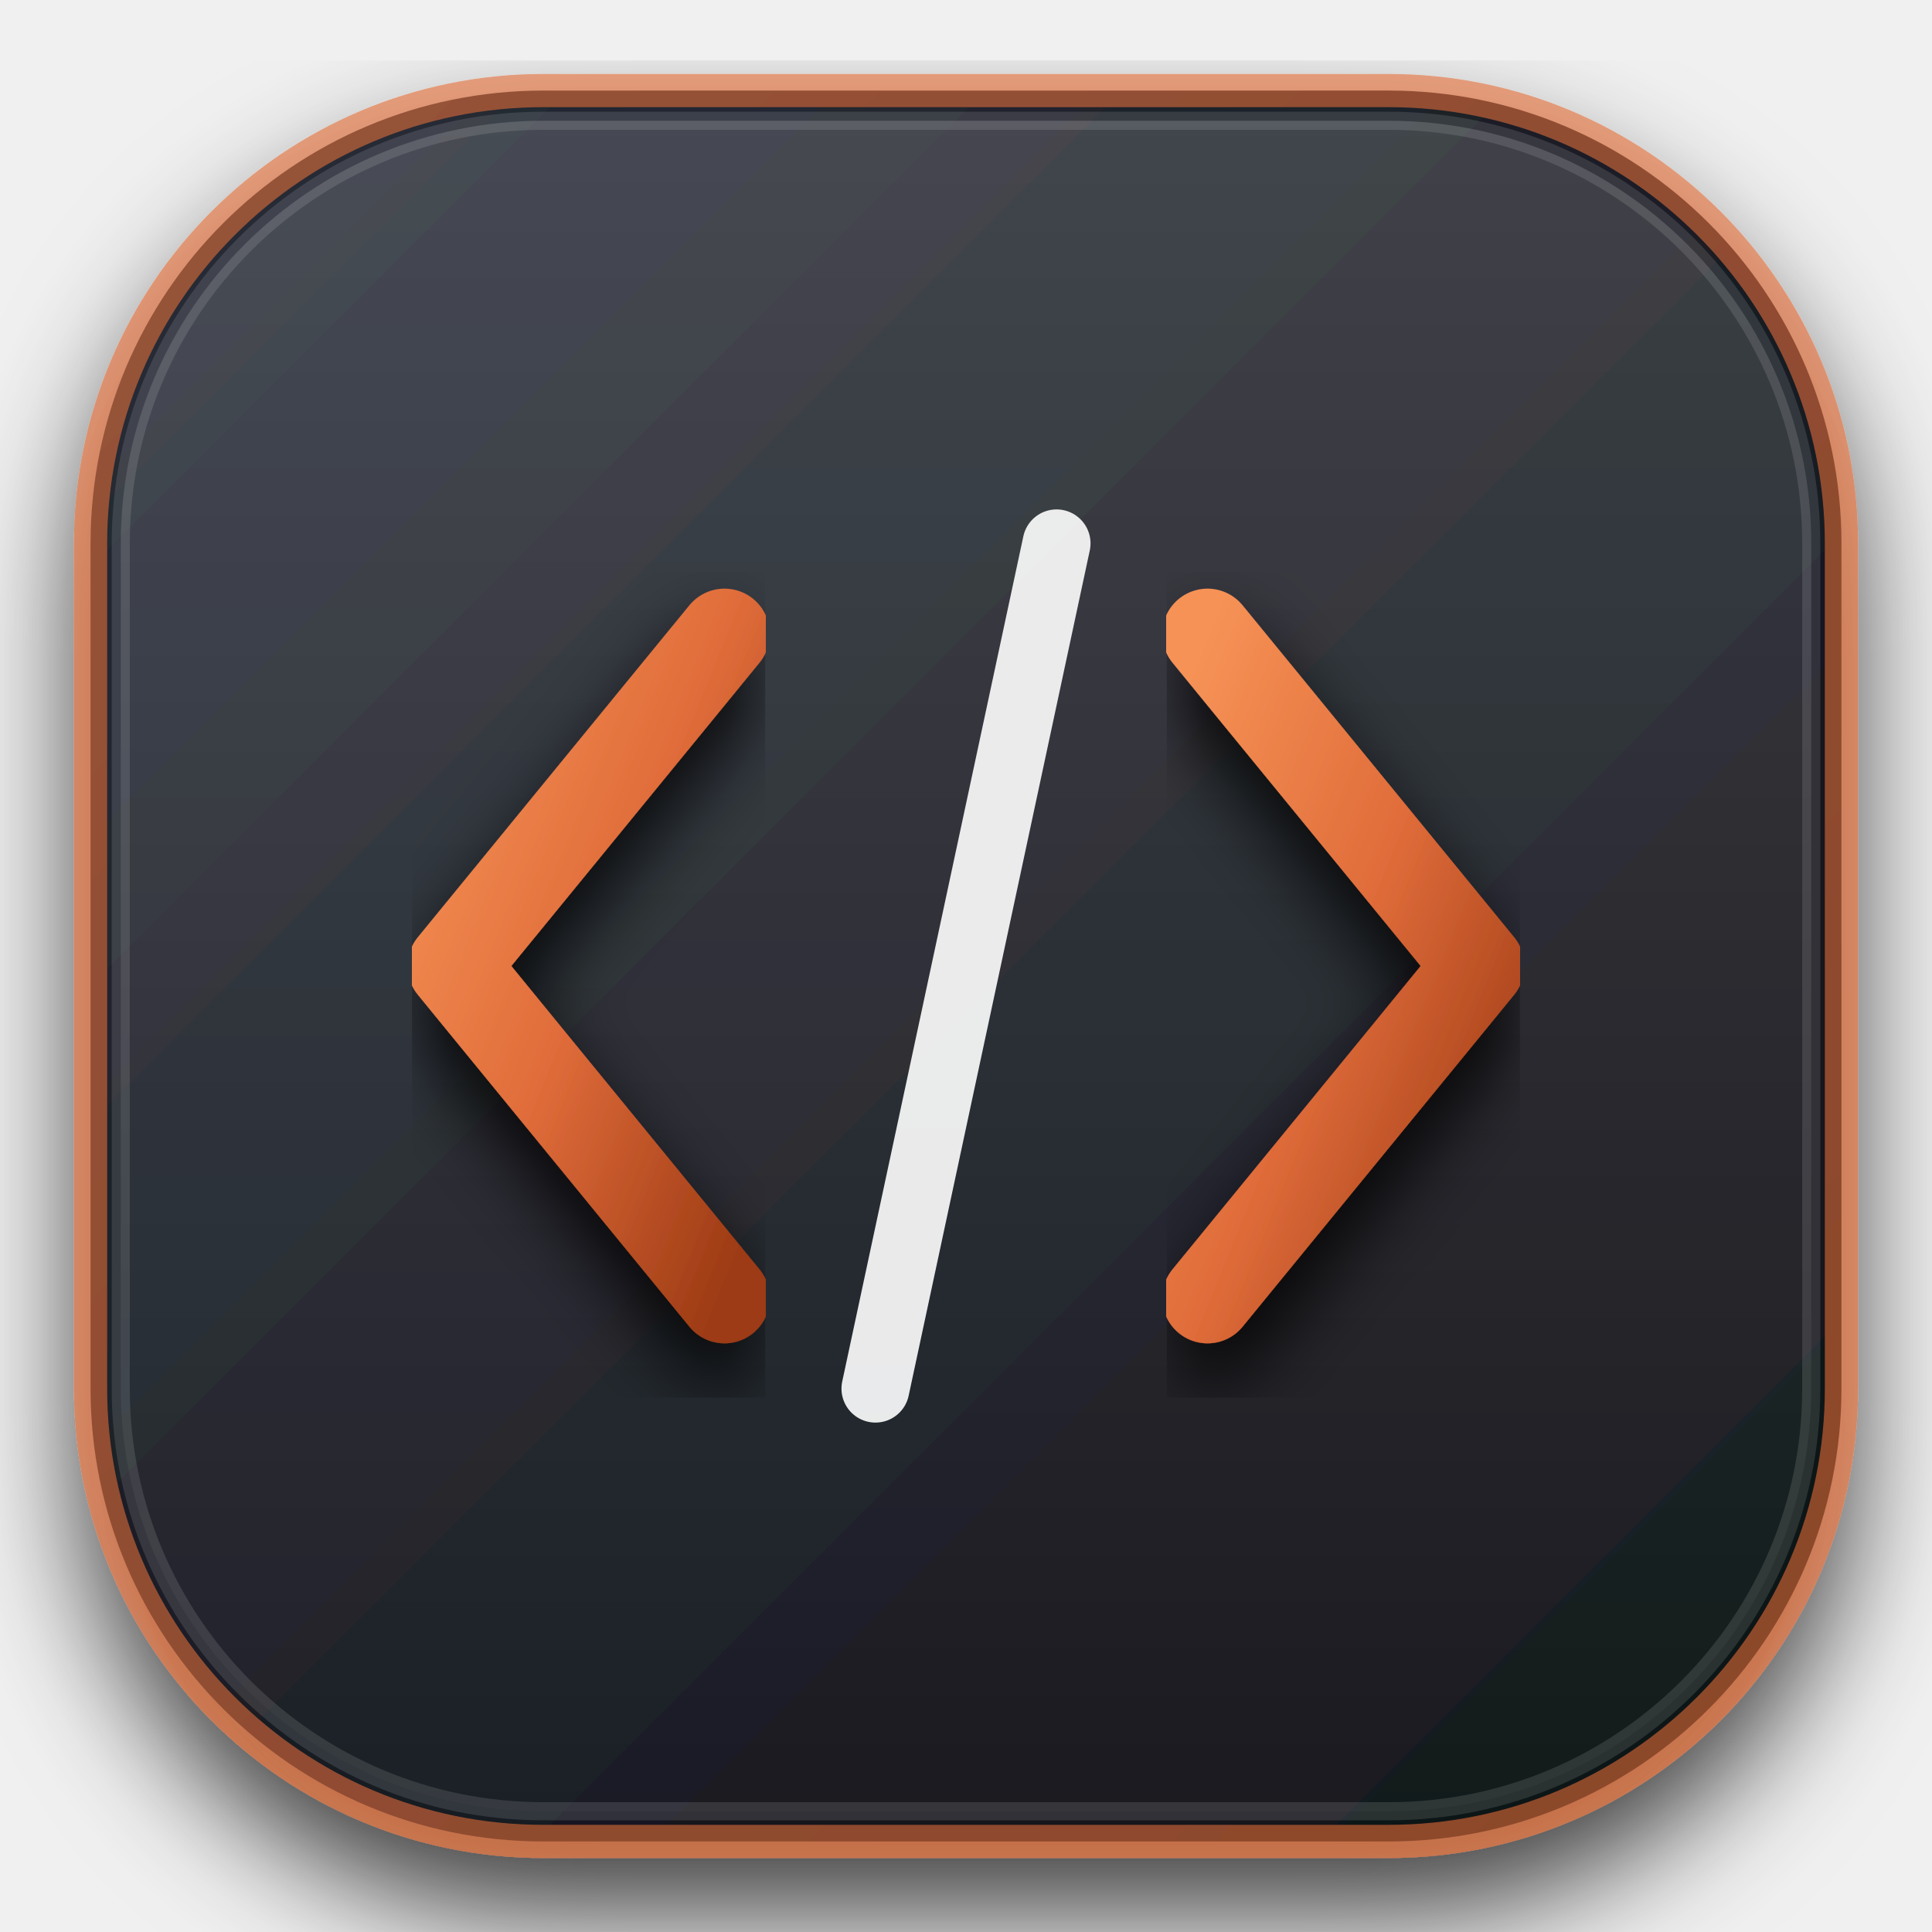
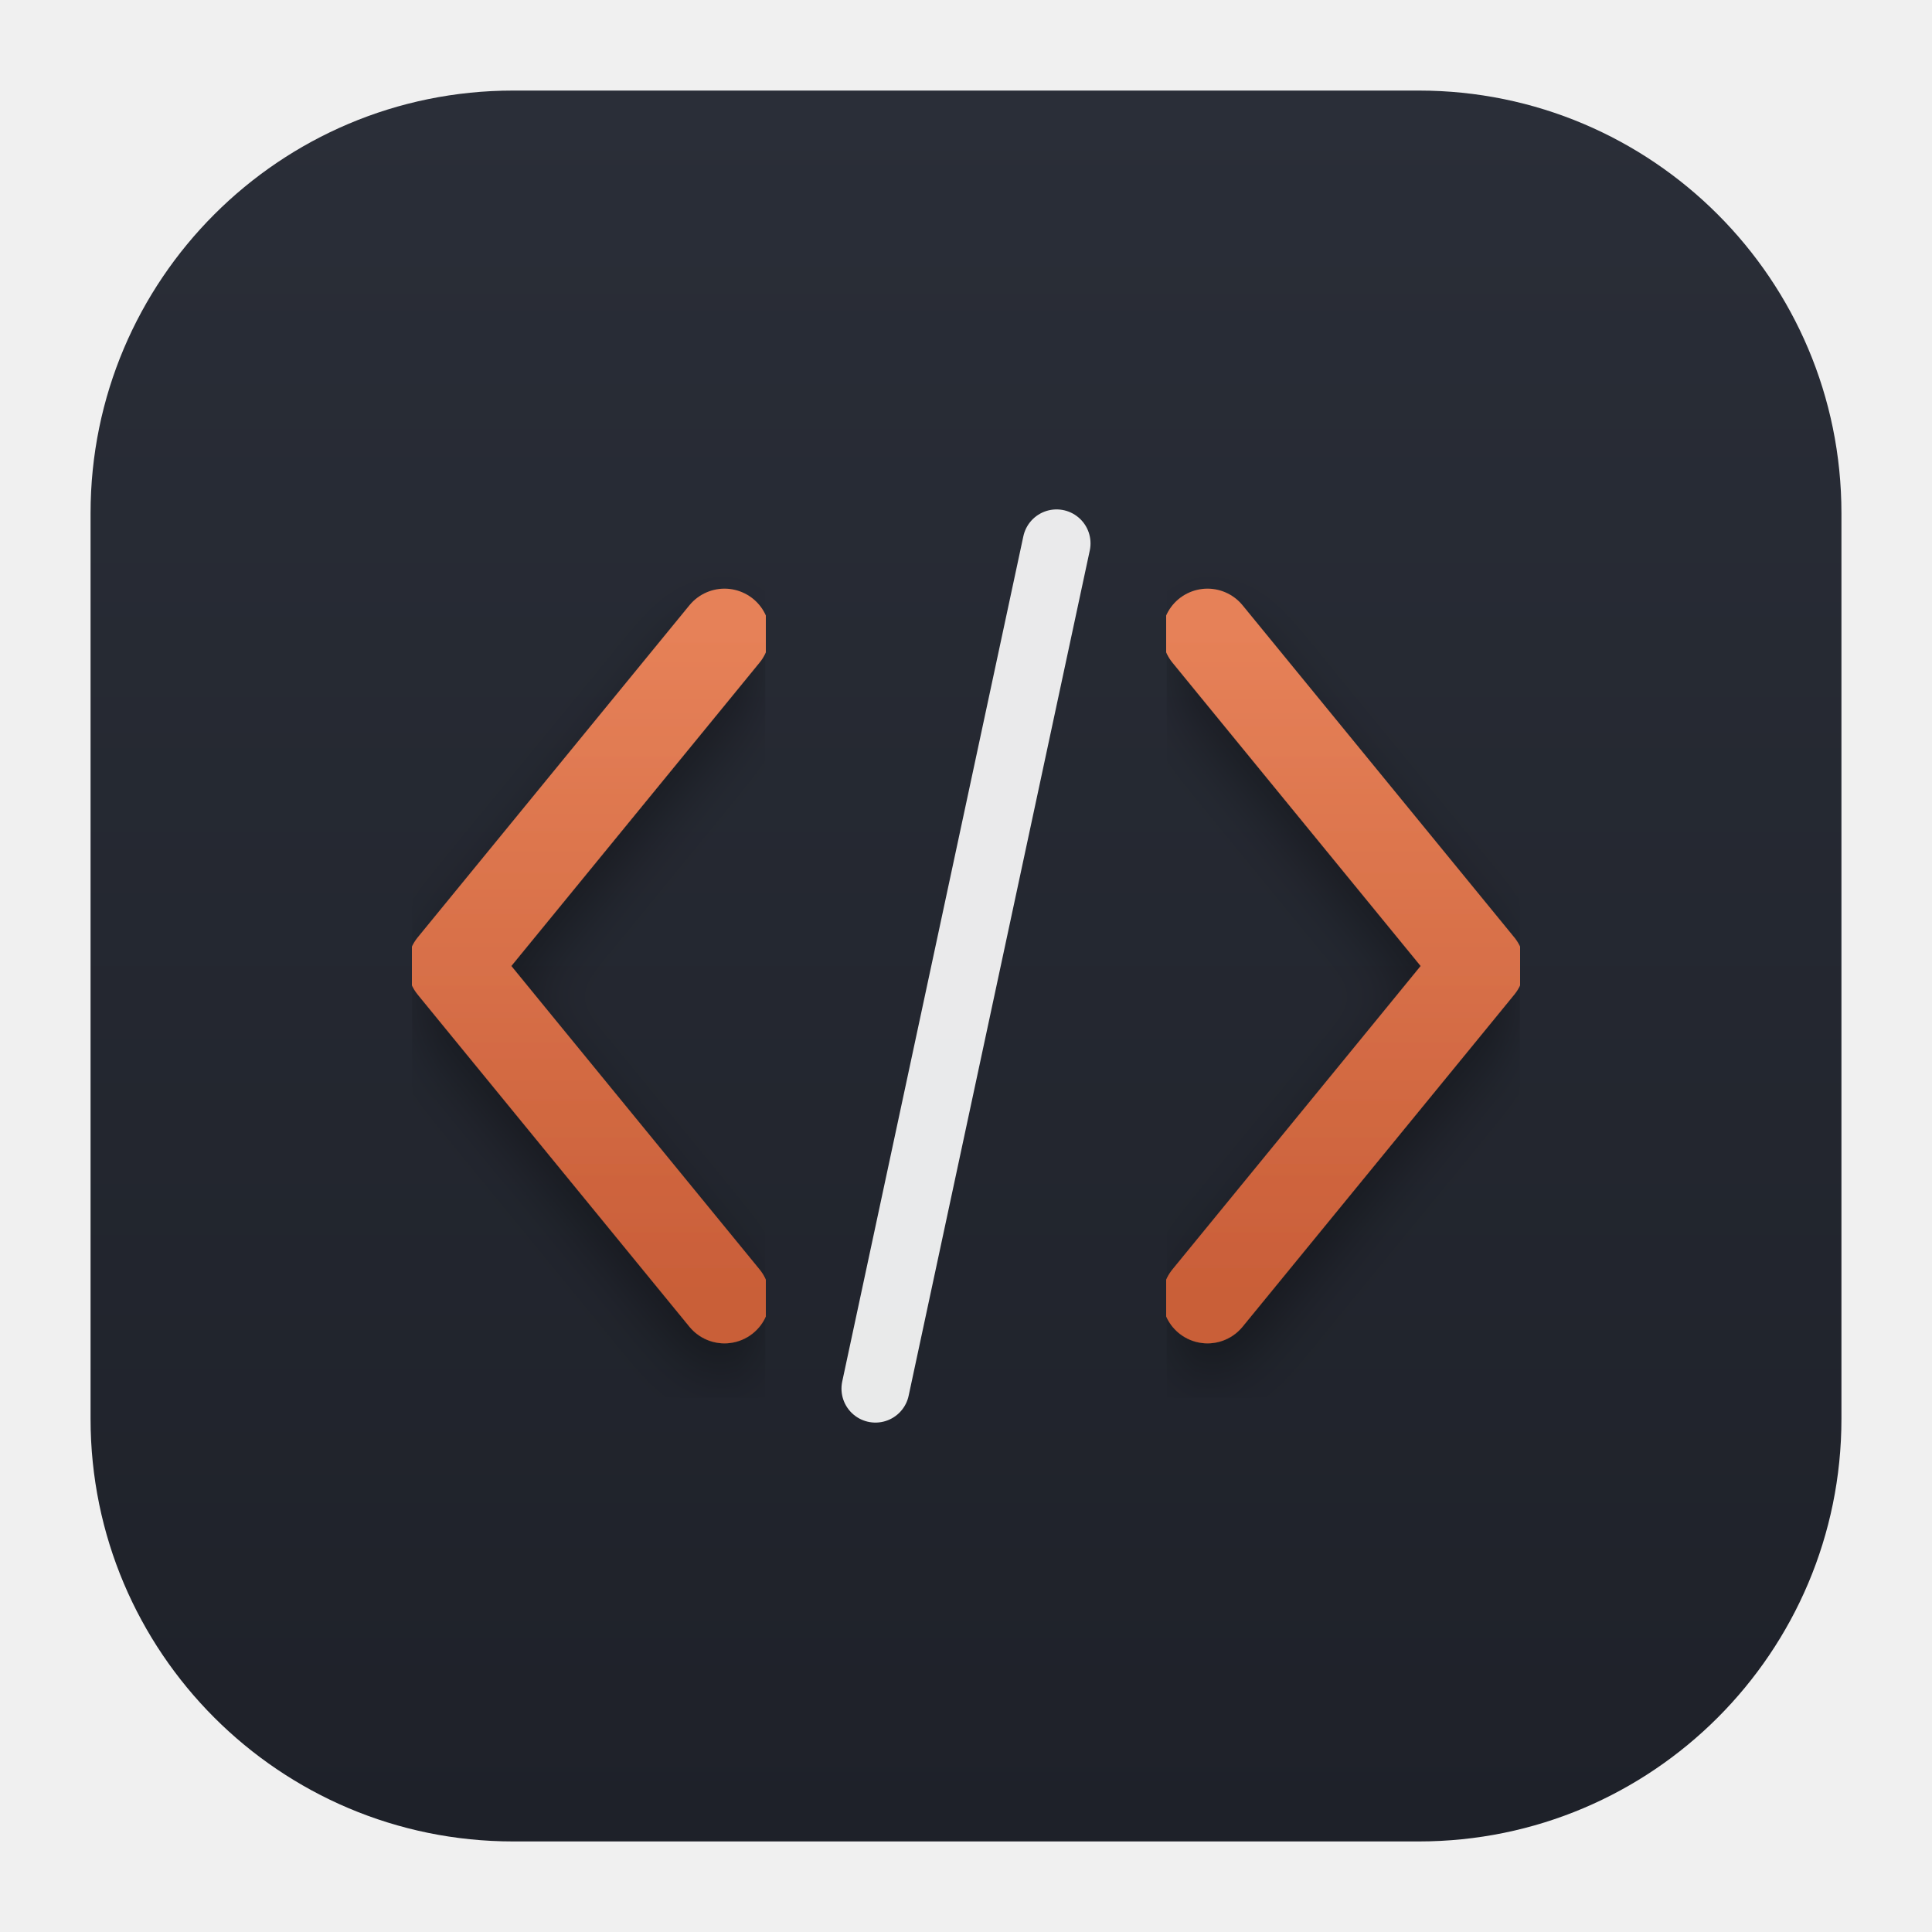
<svg xmlns="http://www.w3.org/2000/svg" viewBox="0 0 128 128">
  <defs>
-     <linearGradient id="steel_base" x1="0%" y1="0%" x2="100%" y2="100%">
-       <stop offset="0%" stop-color="#282D38" />
-       <stop offset="45%" stop-color="#1B1E26" />
-       <stop offset="100%" stop-color="#0E1015" />
+     <linearGradient id="steel_base" x1="0%" y1="0%" x2="0%" y2="100%">
+       <stop offset="0%" stop-color="#2A2E38" />
+       <stop offset="100%" stop-color="#1E2129" />
    </linearGradient>
-     <linearGradient id="copper" x1="0%" y1="0%" x2="100%" y2="100%">
-       <stop offset="0%" stop-color="#F69256" />
-       <stop offset="50%" stop-color="#E06C3A" />
-       <stop offset="100%" stop-color="#9C3A14" />
+     <linearGradient id="copper" x1="0%" y1="0%" x2="0%" y2="100%">
+       <stop offset="0%" stop-color="#E68158" />
+       <stop offset="100%" stop-color="#C95E38" />
    </linearGradient>
    <linearGradient id="copper_bright" x1="0%" y1="0%" x2="0%" y2="100%">
      <stop offset="0%" stop-color="#FFA875" />
      <stop offset="100%" stop-color="#E06C3A" />
    </linearGradient>
    <linearGradient id="inner_glow" x1="0%" y1="0%" x2="0%" y2="100%">
      <stop offset="0%" stop-color="#FFFFFF" stop-opacity="0.16" />
      <stop offset="100%" stop-color="#FFFFFF" stop-opacity="0.02" />
    </linearGradient>
    <filter id="shadow_deep" x="-15%" y="-15%" width="130%" height="130%">
      <feDropShadow dx="0" dy="4" stdDeviation="4" flood-color="#000000" flood-opacity="0.75" />
    </filter>
    <filter id="glyph_shadow" x="-15%" y="-15%" width="130%" height="130%">
-       <feDropShadow dx="0" dy="2.5" stdDeviation="2.5" flood-color="#000000" flood-opacity="0.9" />
+       <feDropShadow dx="0" dy="2" stdDeviation="2" flood-color="#000000" flood-opacity="0.35" />
    </filter>
  </defs>
-   <rect x="6" y="6" width="116" height="116" rx="30" ry="30" fill="url(#steel_base)" stroke="#E06C3A" stroke-width="2.2" stroke-opacity="0.60" filter="url(#shadow_deep)" />
-   <rect x="8" y="8" width="112" height="112" rx="28" ry="28" fill="url(#inner_glow)" stroke="#FFFFFF" stroke-opacity="0.12" stroke-width="1.2" />
+   <rect x="6" y="6" width="116" height="116" rx="28" ry="28" fill="url(#steel_base)" />
  <path d="M48 42 L30 64 L48 86" fill="none" stroke="url(#copper)" stroke-width="6" stroke-linecap="round" stroke-linejoin="round" filter="url(#glyph_shadow)" />
  <path d="M80 42 L98 64 L80 86" fill="none" stroke="url(#copper)" stroke-width="6" stroke-linecap="round" stroke-linejoin="round" filter="url(#glyph_shadow)" />
  <line x1="70" y1="36" x2="58" y2="92" stroke="#FFFFFF" stroke-width="4.5" stroke-linecap="round" opacity="0.9" />
</svg>
